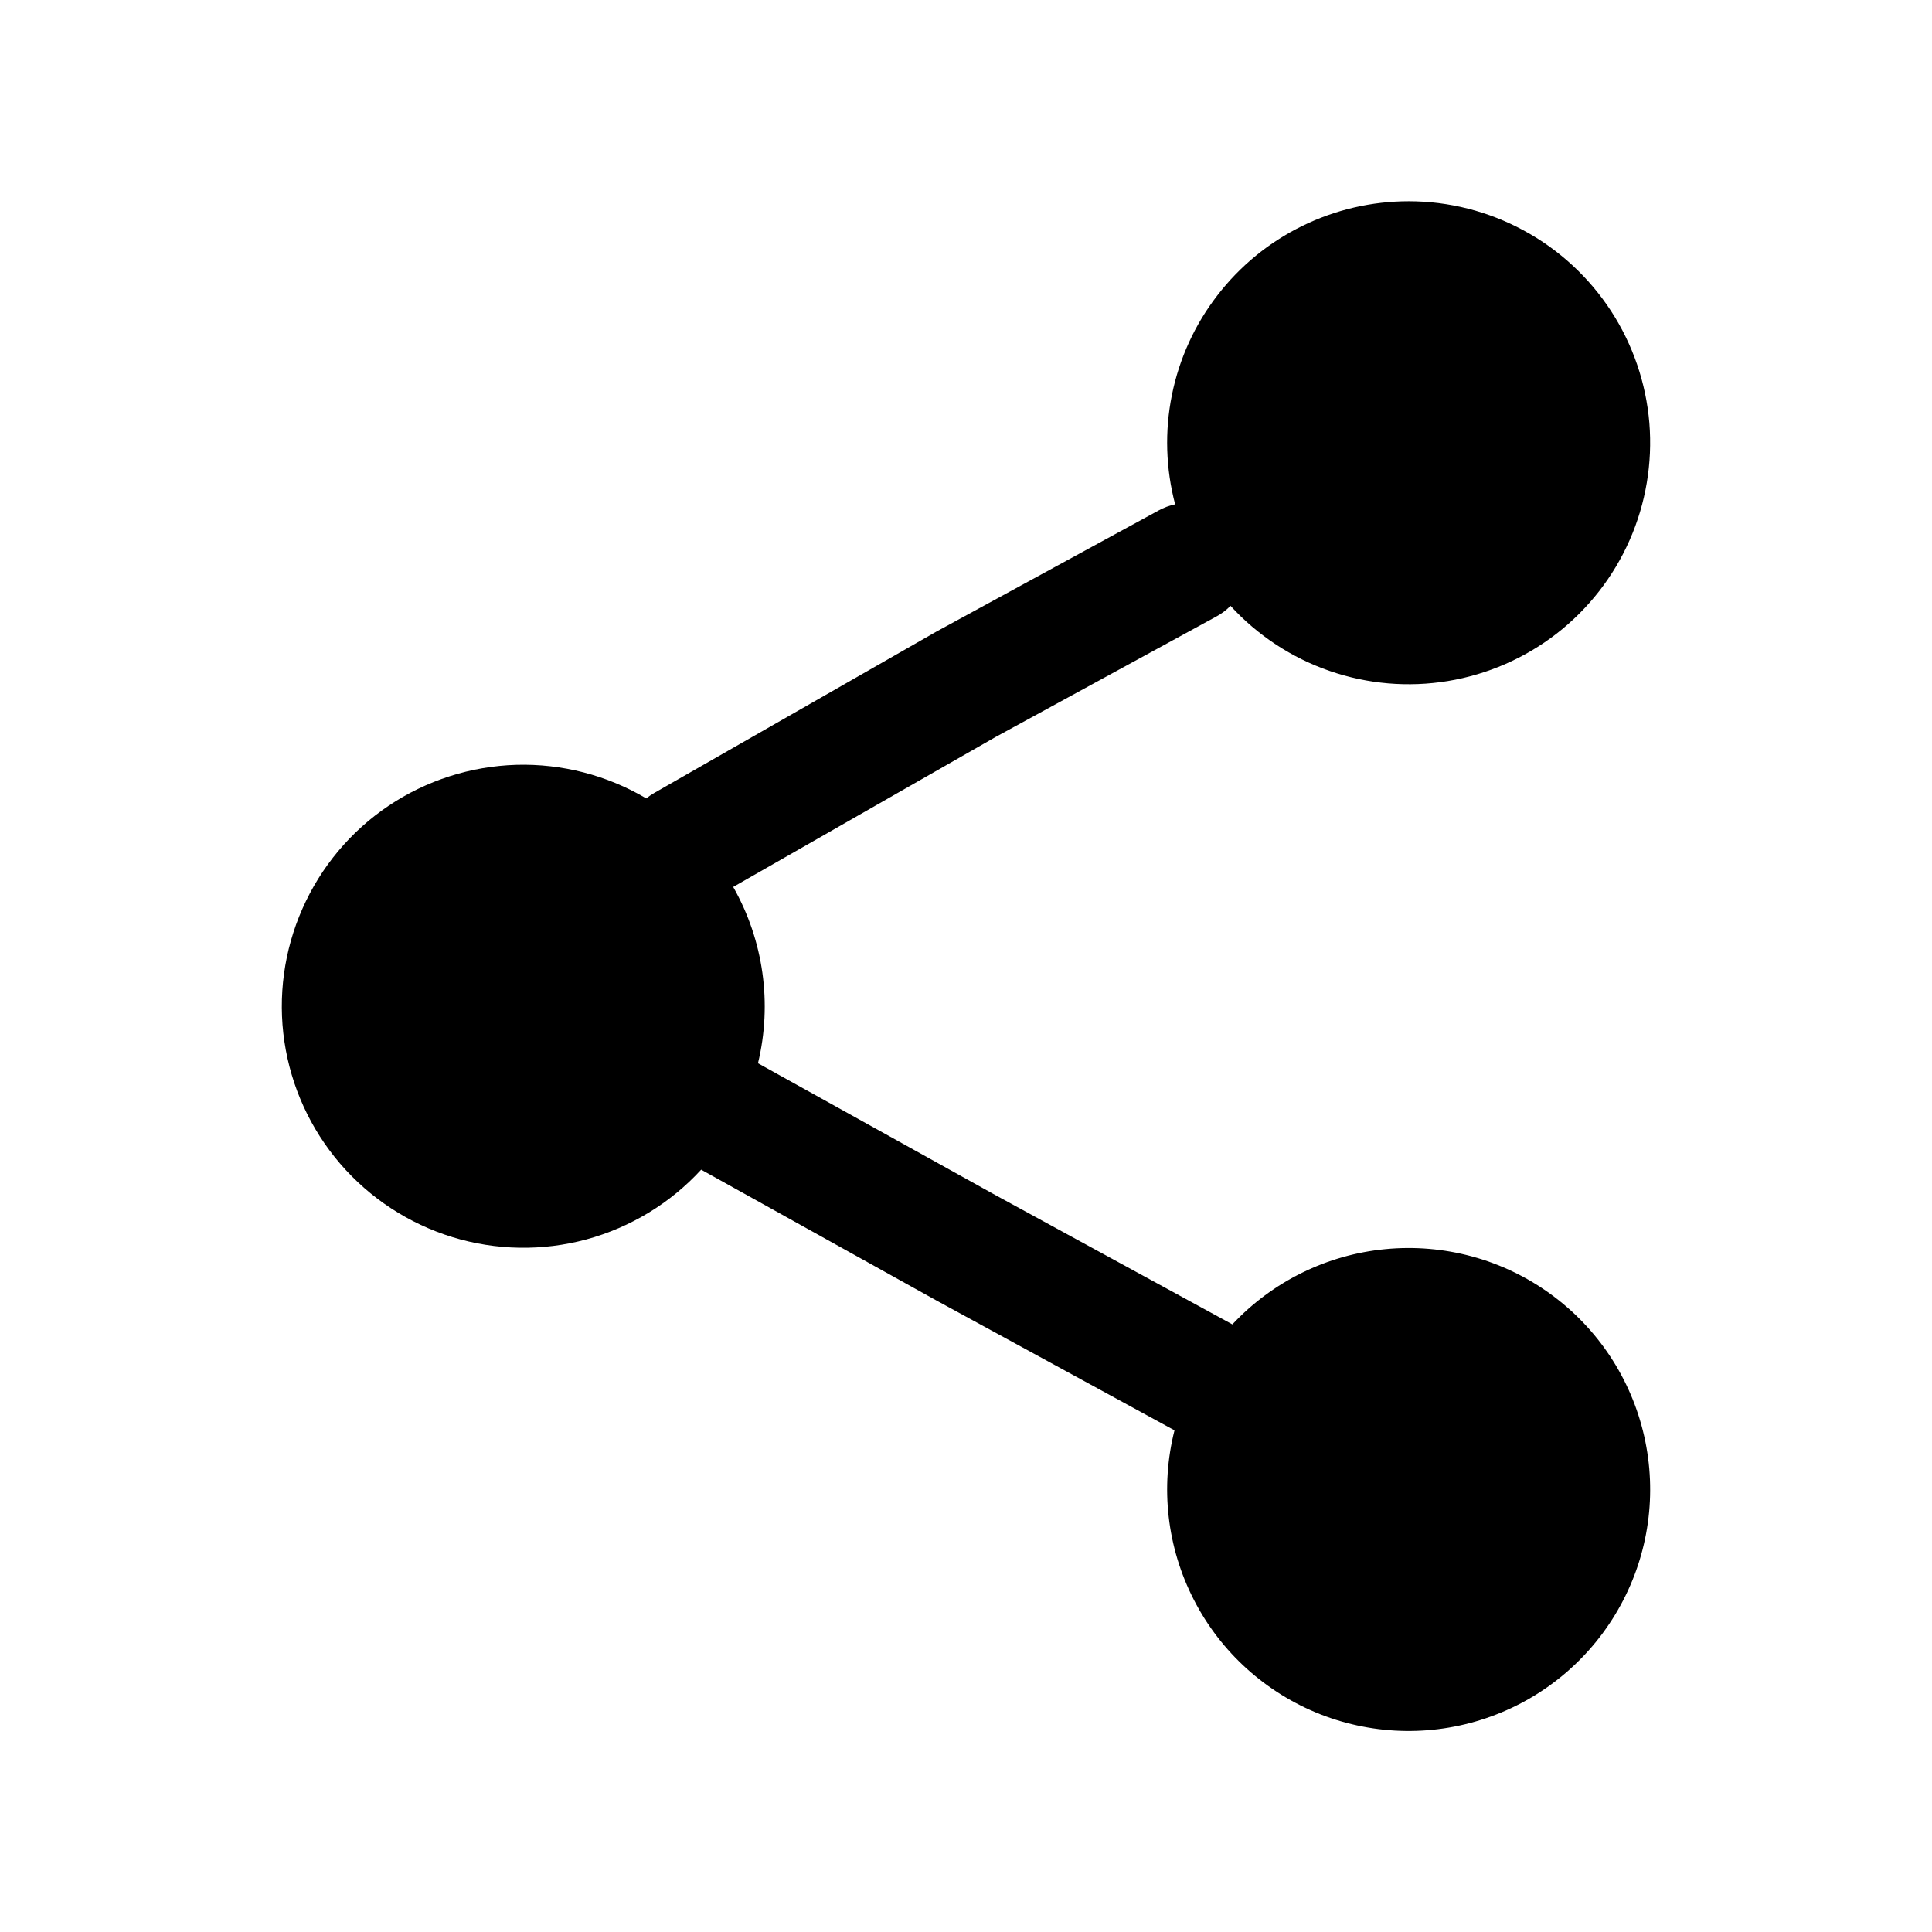
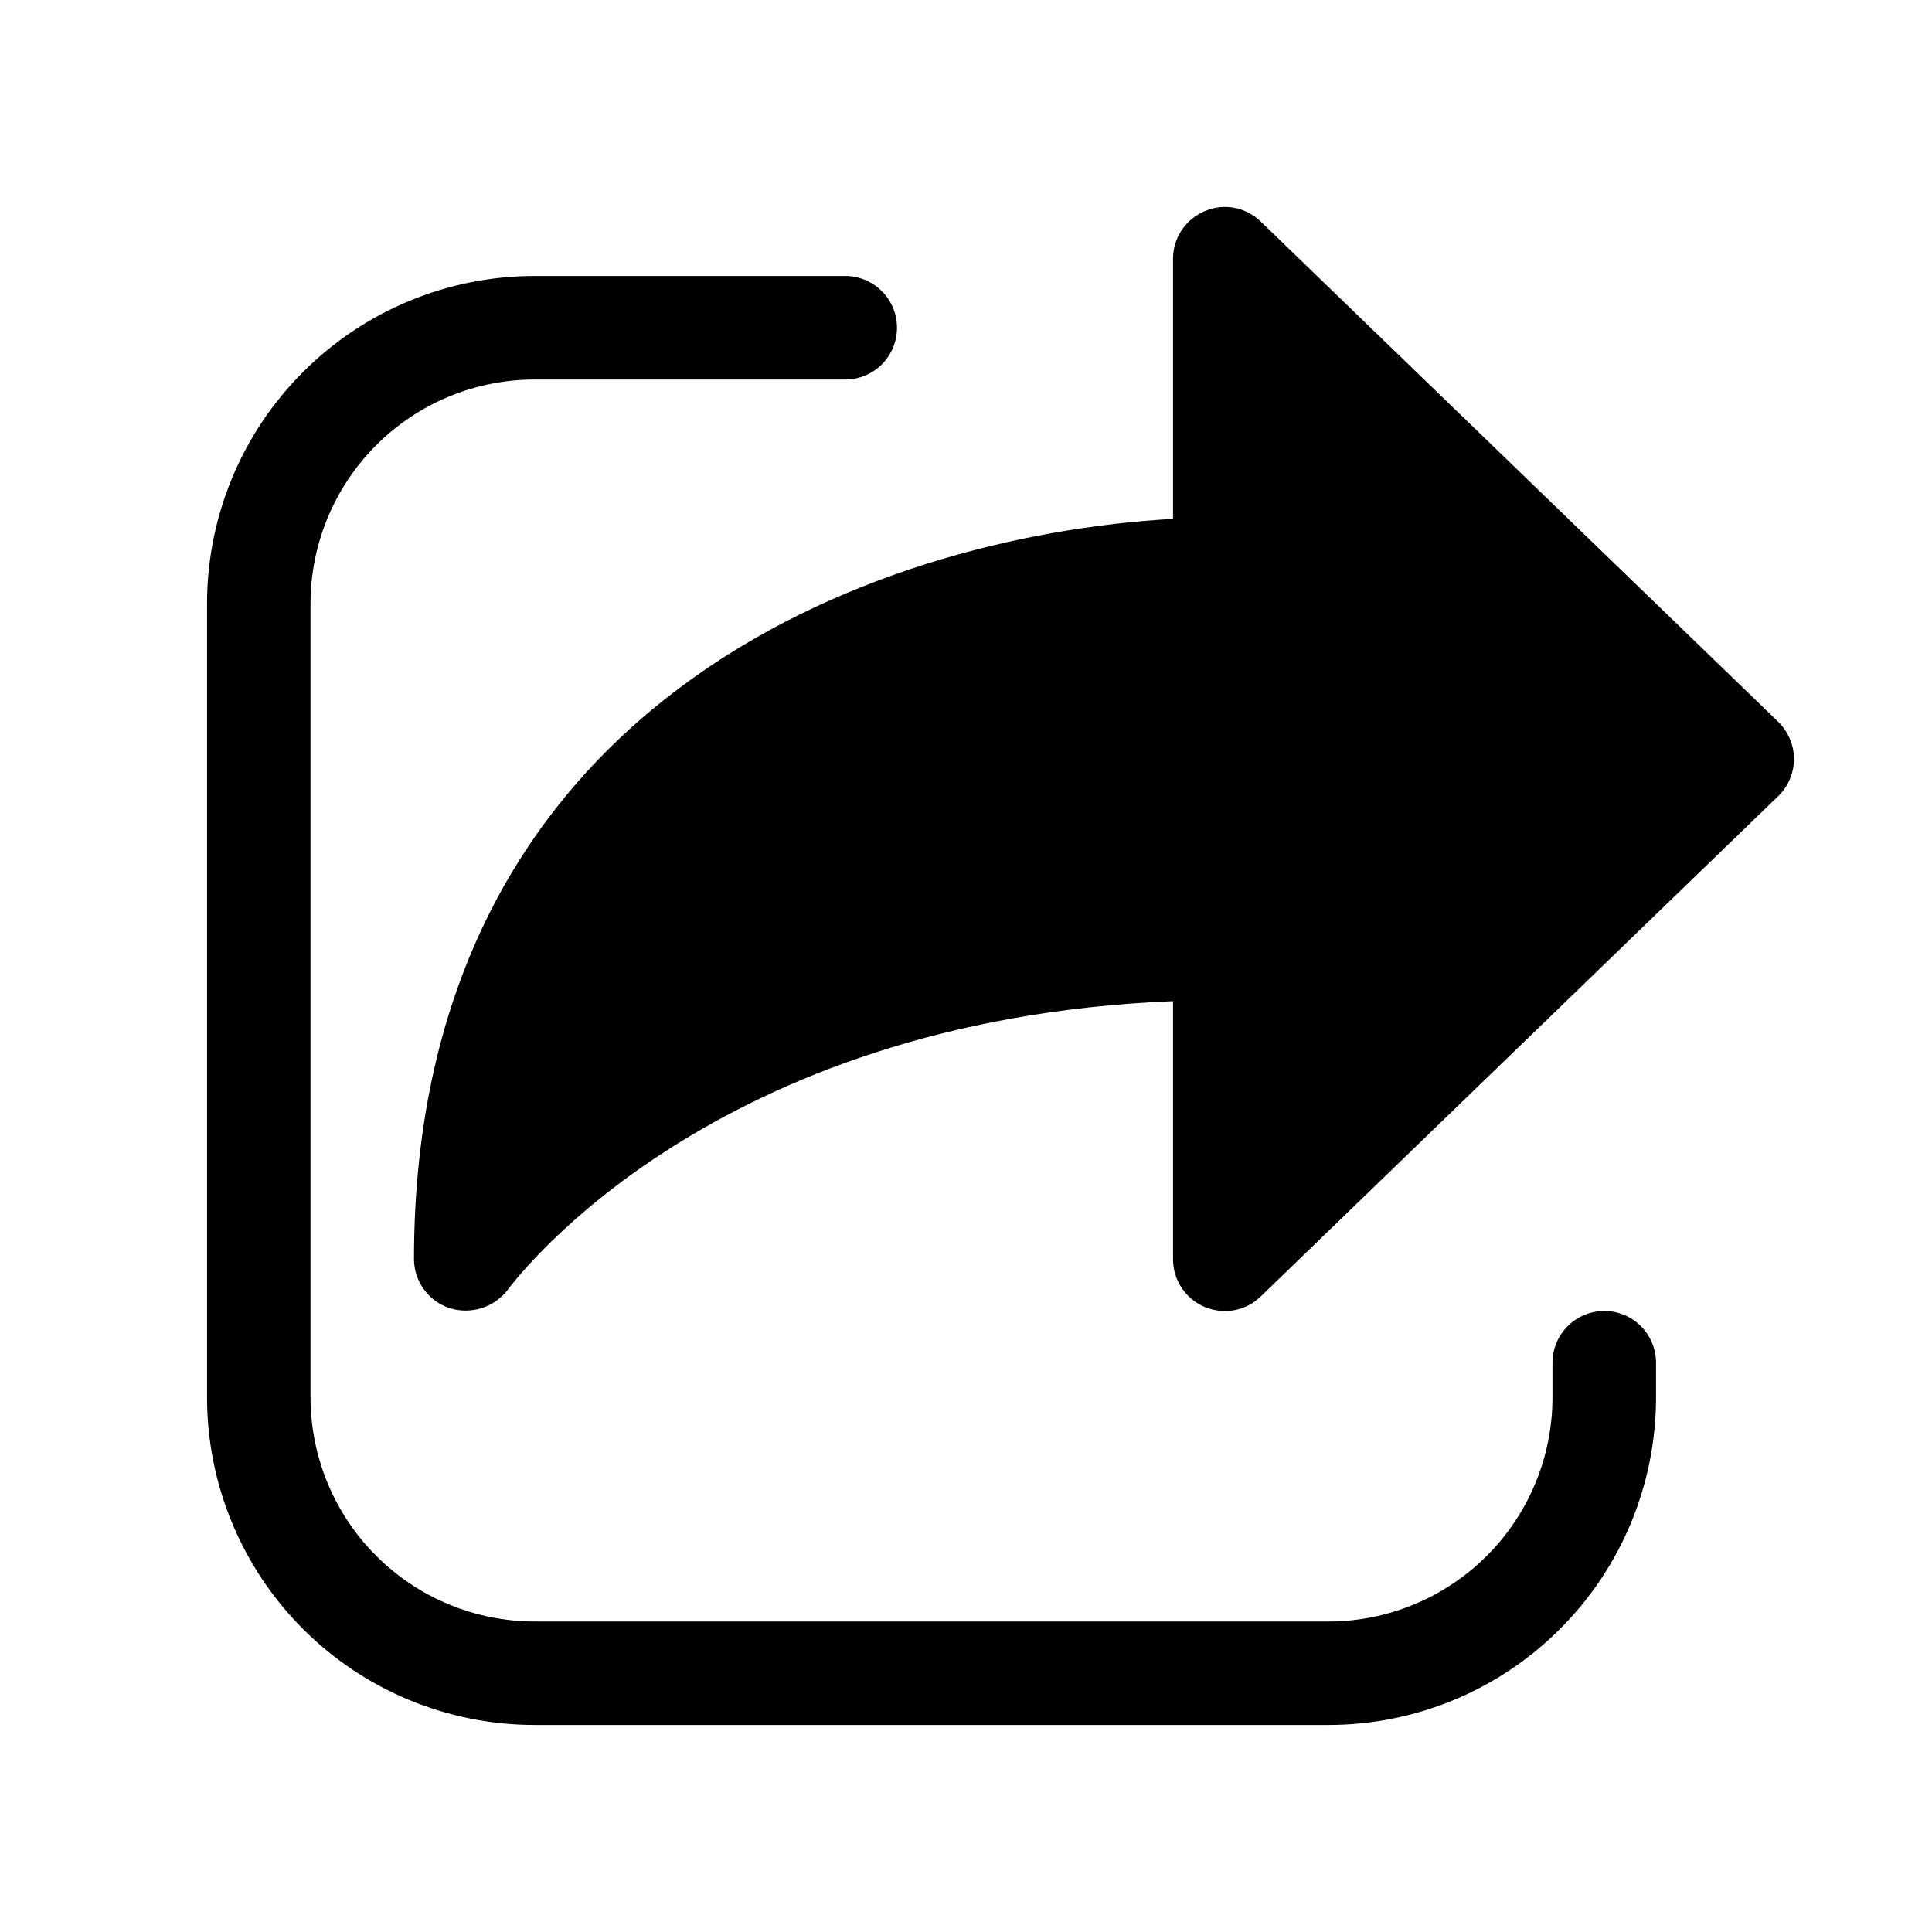
- <svg xmlns="http://www.w3.org/2000/svg" width="24" height="24" viewBox="0 0 24 24" fill="none">
-   <path d="M17.5 2.5C17.041 2.5 16.588 2.605 16.175 2.808C15.763 3.01 15.403 3.305 15.123 3.669C14.842 4.032 14.649 4.456 14.558 4.906C14.467 5.356 14.481 5.821 14.598 6.265C14.526 6.28 14.456 6.306 14.391 6.342L11.634 7.845L8.128 9.85C8.093 9.87 8.06 9.893 8.028 9.918C7.54 9.63 6.981 9.485 6.414 9.501C5.848 9.518 5.298 9.694 4.827 10.01C4.357 10.326 3.986 10.769 3.757 11.288C3.528 11.806 3.45 12.379 3.533 12.939C3.616 13.5 3.856 14.025 4.225 14.455C4.595 14.885 5.078 15.201 5.62 15.368C6.161 15.534 6.739 15.544 7.286 15.396C7.833 15.247 8.327 14.947 8.71 14.53L11.636 16.157L14.59 17.768C14.411 18.476 14.497 19.225 14.831 19.874C15.164 20.524 15.724 21.029 16.403 21.296C17.083 21.562 17.837 21.572 18.523 21.322C19.209 21.073 19.781 20.582 20.131 19.941C20.482 19.3 20.586 18.554 20.425 17.842C20.264 17.129 19.849 16.5 19.257 16.072C18.666 15.644 17.938 15.447 17.211 15.517C16.485 15.586 15.808 15.919 15.309 16.452L12.362 14.844L9.416 13.208C9.595 12.465 9.485 11.682 9.108 11.018L12.366 9.156L15.109 7.659C15.174 7.624 15.234 7.579 15.286 7.526C15.623 7.894 16.046 8.172 16.518 8.335C16.989 8.498 17.494 8.541 17.986 8.46C18.478 8.379 18.943 8.176 19.337 7.871C19.731 7.565 20.043 7.166 20.244 6.709C20.445 6.253 20.529 5.753 20.489 5.256C20.448 4.759 20.284 4.28 20.012 3.862C19.739 3.444 19.367 3.1 18.928 2.863C18.49 2.625 17.999 2.5 17.5 2.5Z" fill="black" />
+ <svg xmlns="http://www.w3.org/2000/svg" width="25" height="25" viewBox="0 0 25 25" fill="none">
+   <path d="M16.313 2.866L23.009 9.339C23.074 9.402 23.125 9.477 23.16 9.56C23.195 9.642 23.214 9.731 23.214 9.821C23.214 9.911 23.195 10 23.16 10.083C23.125 10.166 23.074 10.241 23.009 10.303L16.313 16.777C16.251 16.837 16.179 16.885 16.099 16.917C16.02 16.949 15.934 16.965 15.848 16.964C15.671 16.964 15.5 16.894 15.375 16.768C15.249 16.642 15.179 16.472 15.179 16.295V12.955C9.197 13.196 6.679 16.545 6.572 16.688C6.486 16.8 6.369 16.883 6.235 16.926C6.1 16.969 5.956 16.97 5.822 16.928C5.687 16.885 5.57 16.801 5.487 16.687C5.403 16.573 5.358 16.436 5.357 16.295C5.357 9.134 11.241 6.937 15.179 6.714V3.348C15.179 3.216 15.218 3.088 15.291 2.978C15.364 2.869 15.468 2.783 15.589 2.732C15.71 2.68 15.843 2.665 15.971 2.689C16.1 2.713 16.219 2.775 16.313 2.866ZM6.92 3.571C5.795 3.571 4.716 4.018 3.921 4.814C3.126 5.609 2.679 6.688 2.679 7.812V18.08C2.679 19.205 3.126 20.284 3.921 21.079C4.716 21.875 5.795 22.321 6.92 22.321H17.188C18.312 22.321 19.391 21.875 20.186 21.079C20.982 20.284 21.429 19.205 21.429 18.08V17.634C21.429 17.456 21.358 17.286 21.233 17.16C21.107 17.035 20.937 16.964 20.759 16.964C20.581 16.964 20.411 17.035 20.286 17.16C20.16 17.286 20.089 17.456 20.089 17.634V18.08C20.089 18.85 19.784 19.588 19.239 20.132C18.695 20.676 17.957 20.982 17.188 20.982H6.92C6.15 20.982 5.412 20.676 4.868 20.132C4.324 19.588 4.018 18.85 4.018 18.08V7.812C4.018 7.043 4.324 6.305 4.868 5.761C5.412 5.216 6.15 4.911 6.92 4.911H10.938C11.115 4.911 11.286 4.84 11.411 4.715C11.537 4.589 11.607 4.419 11.607 4.241C11.607 4.063 11.537 3.893 11.411 3.768C11.286 3.642 11.115 3.571 10.938 3.571H6.92Z" fill="black" />
</svg>
